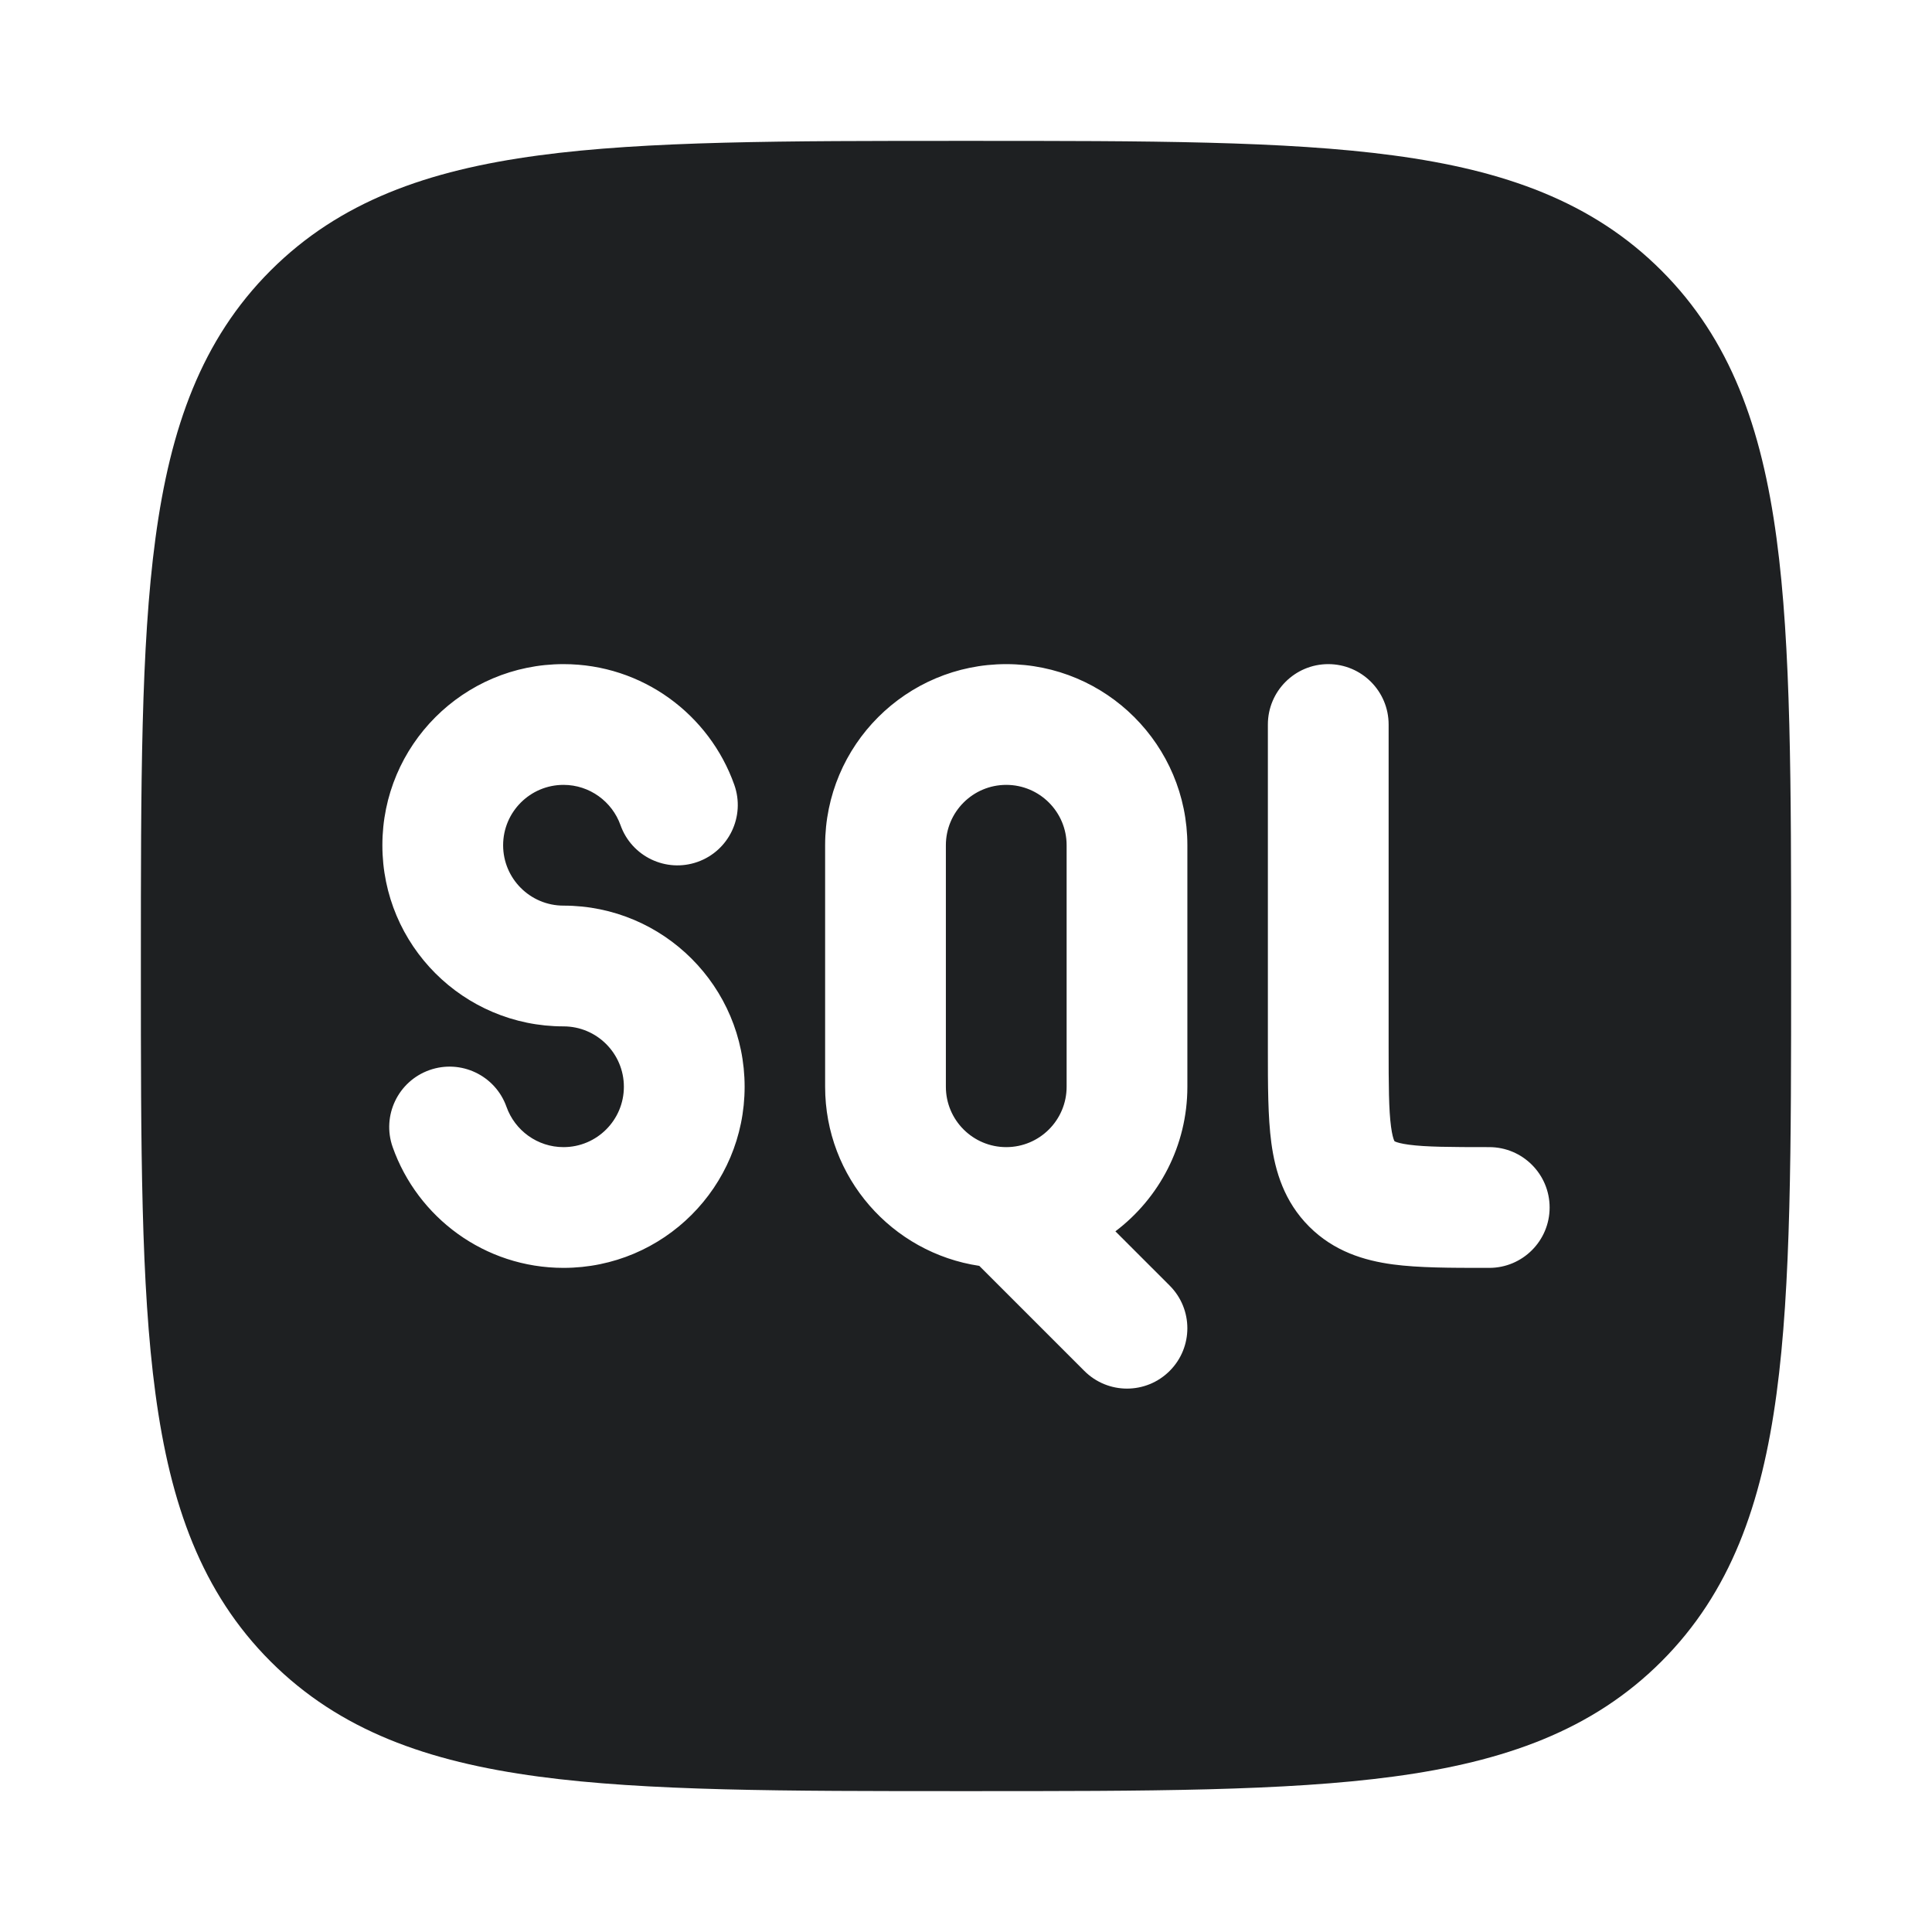
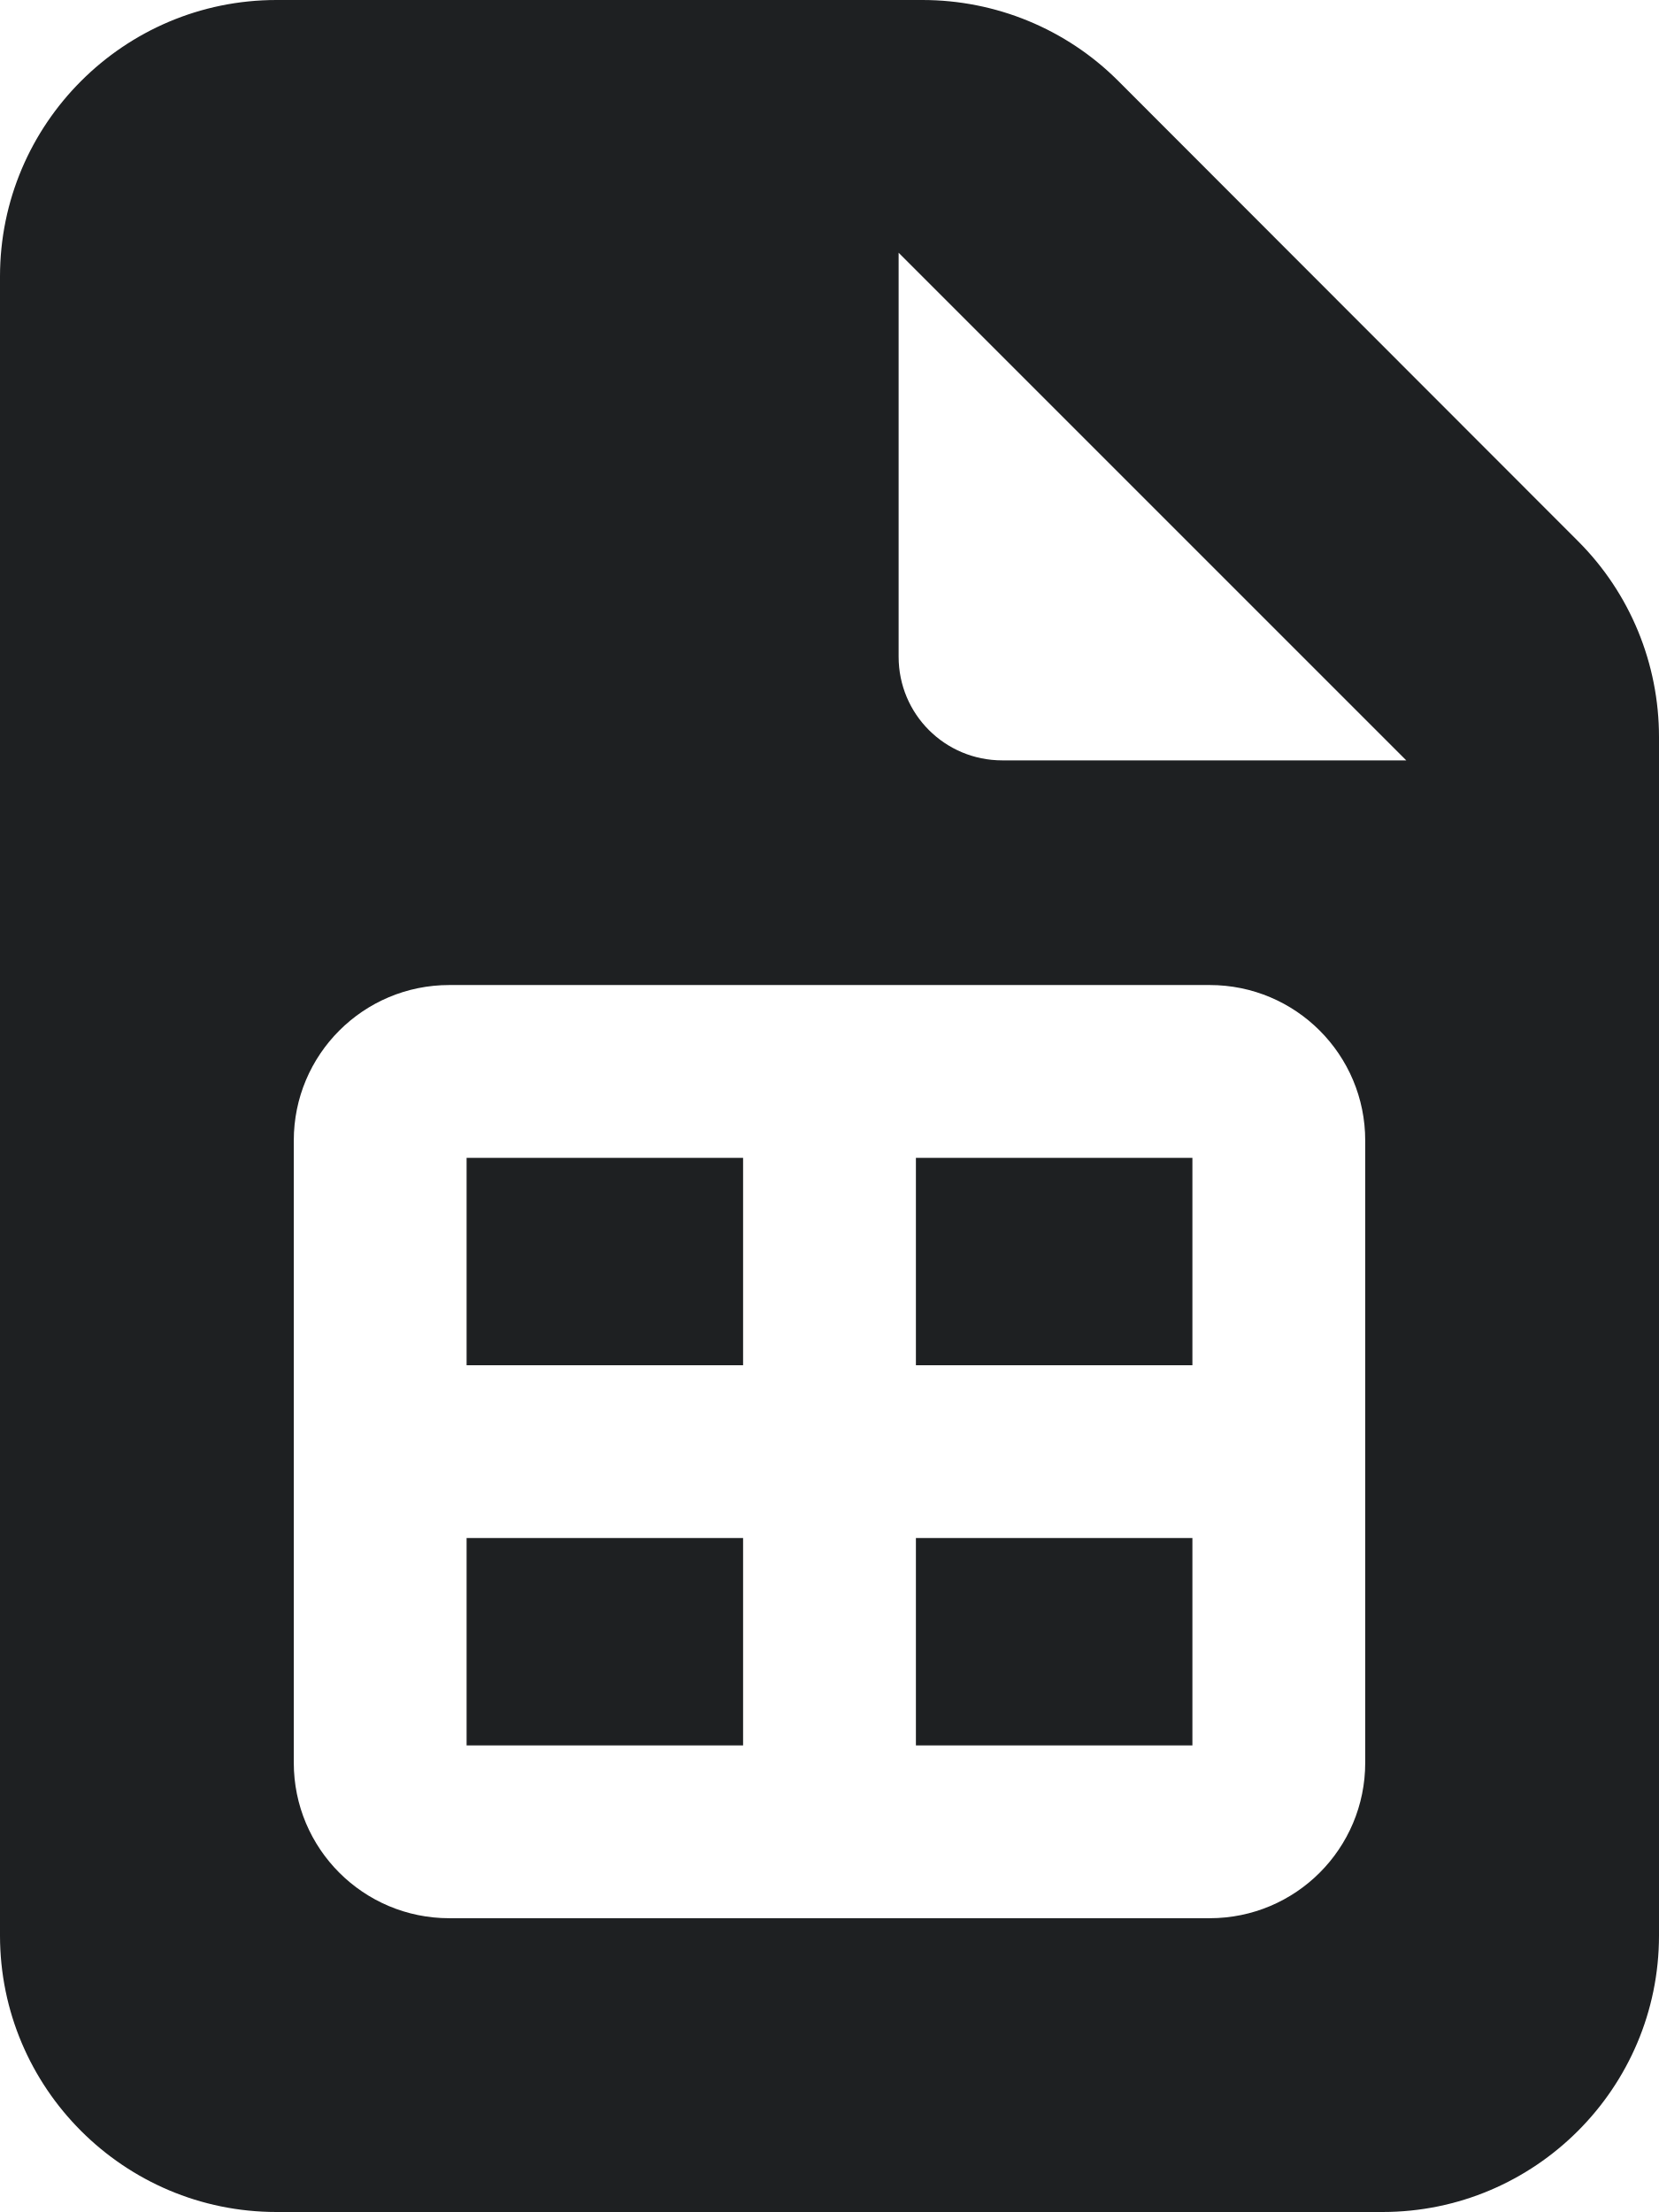
- <svg xmlns="http://www.w3.org/2000/svg" width="24" height="24" viewBox="0 0 24 24" fill="none">
-   <path fill-rule="evenodd" clip-rule="evenodd" d="M17.312 1.931C15.969 1.75 14.248 1.75 12.057 1.75H11.943C9.752 1.75 8.031 1.75 6.688 1.931C5.311 2.116 4.219 2.503 3.361 3.361C2.503 4.219 2.116 5.311 1.931 6.688C1.75 8.031 1.75 9.752 1.75 11.943V12.057C1.75 14.248 1.75 15.969 1.931 17.312C2.116 18.689 2.503 19.781 3.361 20.639C4.219 21.497 5.311 21.884 6.688 22.069C8.031 22.25 9.752 22.25 11.943 22.25H11.943H12.057H12.057C14.248 22.25 15.969 22.25 17.312 22.069C18.689 21.884 19.781 21.497 20.639 20.639C21.497 19.781 21.884 18.689 22.069 17.312C22.25 15.969 22.25 14.248 22.25 12.057V12.057V11.943V11.943C22.25 9.752 22.25 8.031 22.069 6.688C21.884 5.311 21.497 4.219 20.639 3.361C19.781 2.503 18.689 2.116 17.312 1.931ZM7 8.25C5.757 8.25 4.75 9.257 4.75 10.5C4.75 11.743 5.757 12.75 7 12.75C7.414 12.75 7.75 13.086 7.75 13.5C7.75 13.914 7.414 14.25 7 14.25C6.675 14.25 6.396 14.042 6.292 13.75C6.154 13.36 5.726 13.155 5.335 13.293C4.945 13.431 4.74 13.859 4.878 14.25C5.187 15.123 6.019 15.75 7 15.75C8.243 15.75 9.25 14.743 9.25 13.5C9.25 12.257 8.243 11.25 7 11.25C6.586 11.25 6.25 10.914 6.25 10.5C6.25 10.086 6.586 9.75 7 9.75C7.325 9.75 7.604 9.958 7.708 10.25C7.846 10.64 8.274 10.845 8.665 10.707C9.055 10.569 9.26 10.141 9.122 9.75C8.813 8.877 7.981 8.25 7 8.25ZM10.25 10.5C10.25 9.257 11.257 8.25 12.5 8.25C13.743 8.25 14.75 9.257 14.75 10.5V13.5C14.75 14.233 14.399 14.885 13.856 15.296L14.53 15.97C14.823 16.263 14.823 16.737 14.53 17.03C14.237 17.323 13.763 17.323 13.47 17.03L12.165 15.725C11.081 15.563 10.25 14.629 10.25 13.5V10.5ZM12.5 9.75C12.086 9.75 11.75 10.086 11.75 10.5V13.5C11.75 13.914 12.086 14.25 12.5 14.25C12.914 14.25 13.25 13.914 13.25 13.5V10.5C13.25 10.086 12.914 9.75 12.5 9.75ZM17.25 9C17.25 8.586 16.914 8.25 16.5 8.25C16.086 8.25 15.75 8.586 15.75 9V13L15.75 13.045C15.75 13.478 15.75 13.874 15.793 14.197C15.841 14.553 15.954 14.928 16.263 15.237C16.572 15.546 16.947 15.659 17.303 15.707C17.626 15.75 18.022 15.75 18.455 15.75L18.5 15.75C18.914 15.75 19.25 15.414 19.25 15C19.25 14.586 18.914 14.25 18.5 14.25C18.007 14.25 17.713 14.248 17.503 14.22C17.406 14.207 17.358 14.192 17.336 14.183C17.334 14.182 17.331 14.181 17.33 14.18C17.328 14.179 17.327 14.179 17.326 14.178L17.323 14.177L17.322 14.174C17.321 14.172 17.319 14.169 17.317 14.164C17.308 14.142 17.293 14.094 17.28 13.997C17.252 13.787 17.25 13.493 17.25 13V9Z" fill="#1e2022" />
+ <svg xmlns="http://www.w3.org/2000/svg" viewBox="0 0 384 512">
+   <path fill="#1e2022" d="M0 64C0 28.7 28.7 0 64 0L213.5 0c17 0 33.3 6.7 45.3 18.7L365.3 125.3c12 12 18.7 28.3 18.7 45.3L384 448c0 35.3-28.7 64-64 64L64 512c-35.3 0-64-28.7-64-64L0 64zm208-5.5l0 93.5c0 13.3 10.7 24 24 24L325.5 176 208 58.5zM104 228c-19.9 0-36 16.1-36 36l0 144c0 19.9 16.1 36 36 36l176 0c19.9 0 36-16.1 36-36l0-144c0-19.9-16.1-36-36-36l-176 0zm4 176l0-48 64 0 0 48-64 0zm104 0l0-48 64 0 0 48-64 0zm0-88l0-48 64 0 0 48-64 0zm-40-48l0 48-64 0 0-48 64 0z" />
</svg>
